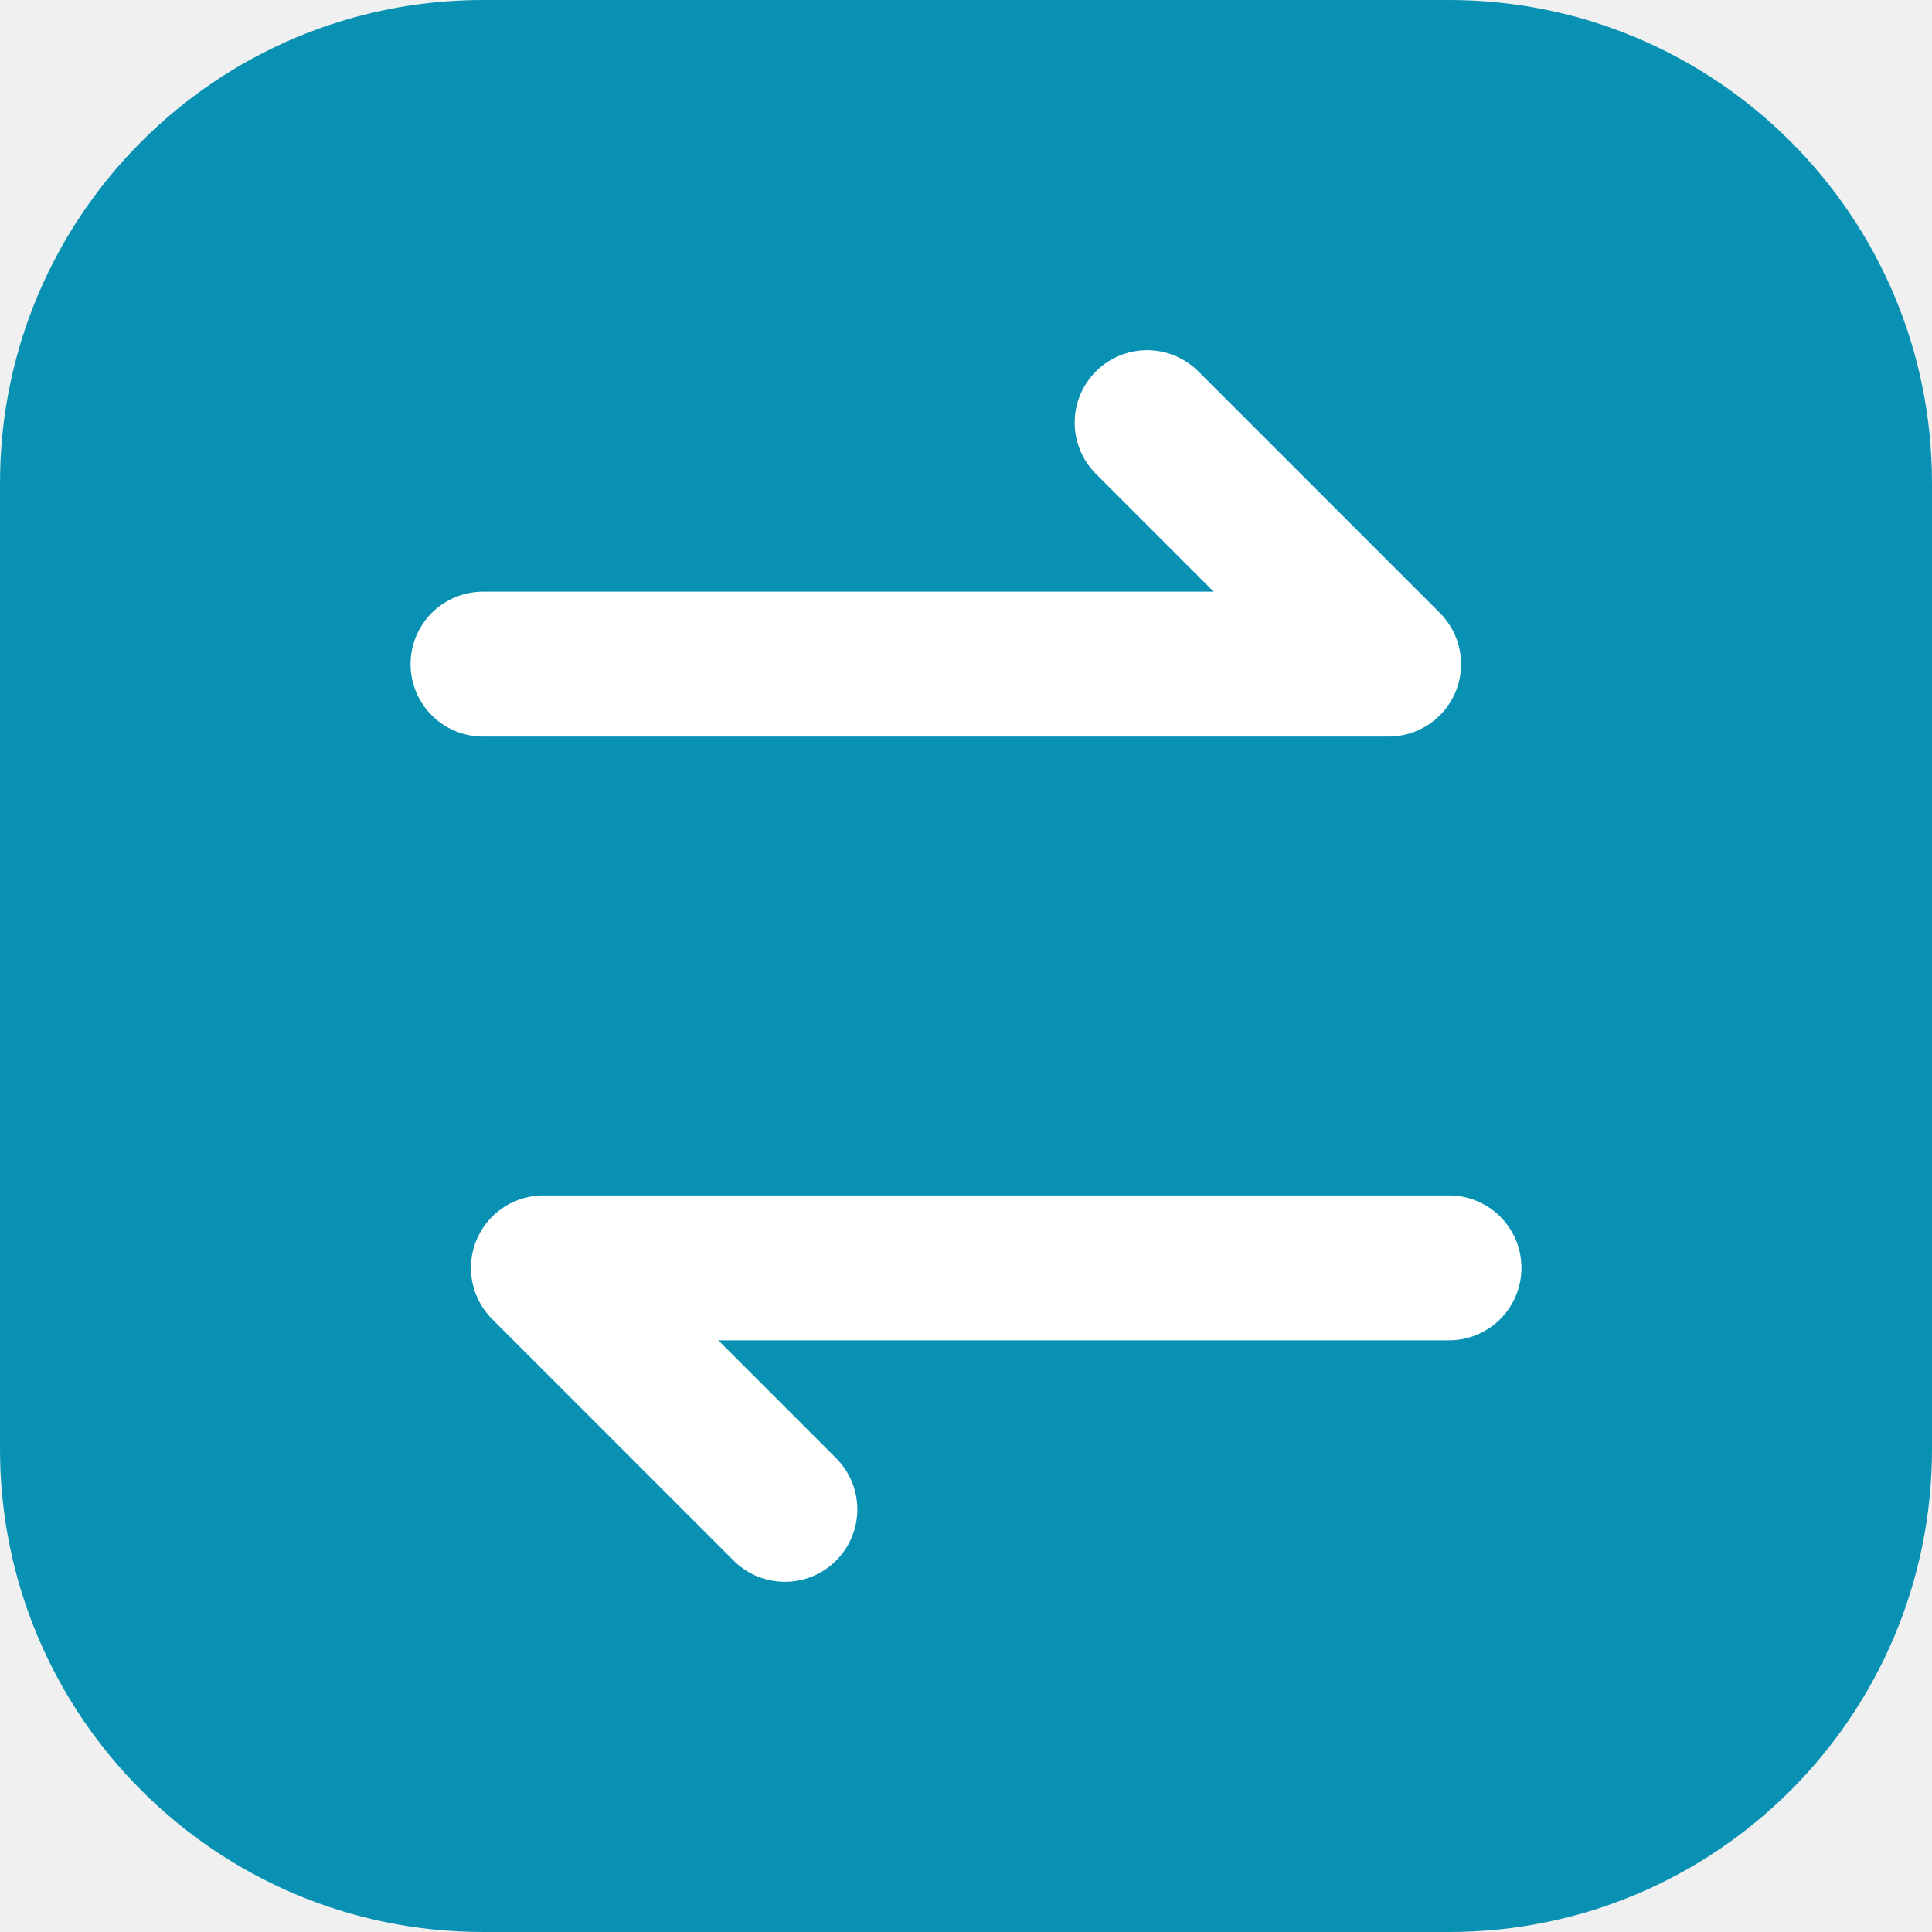
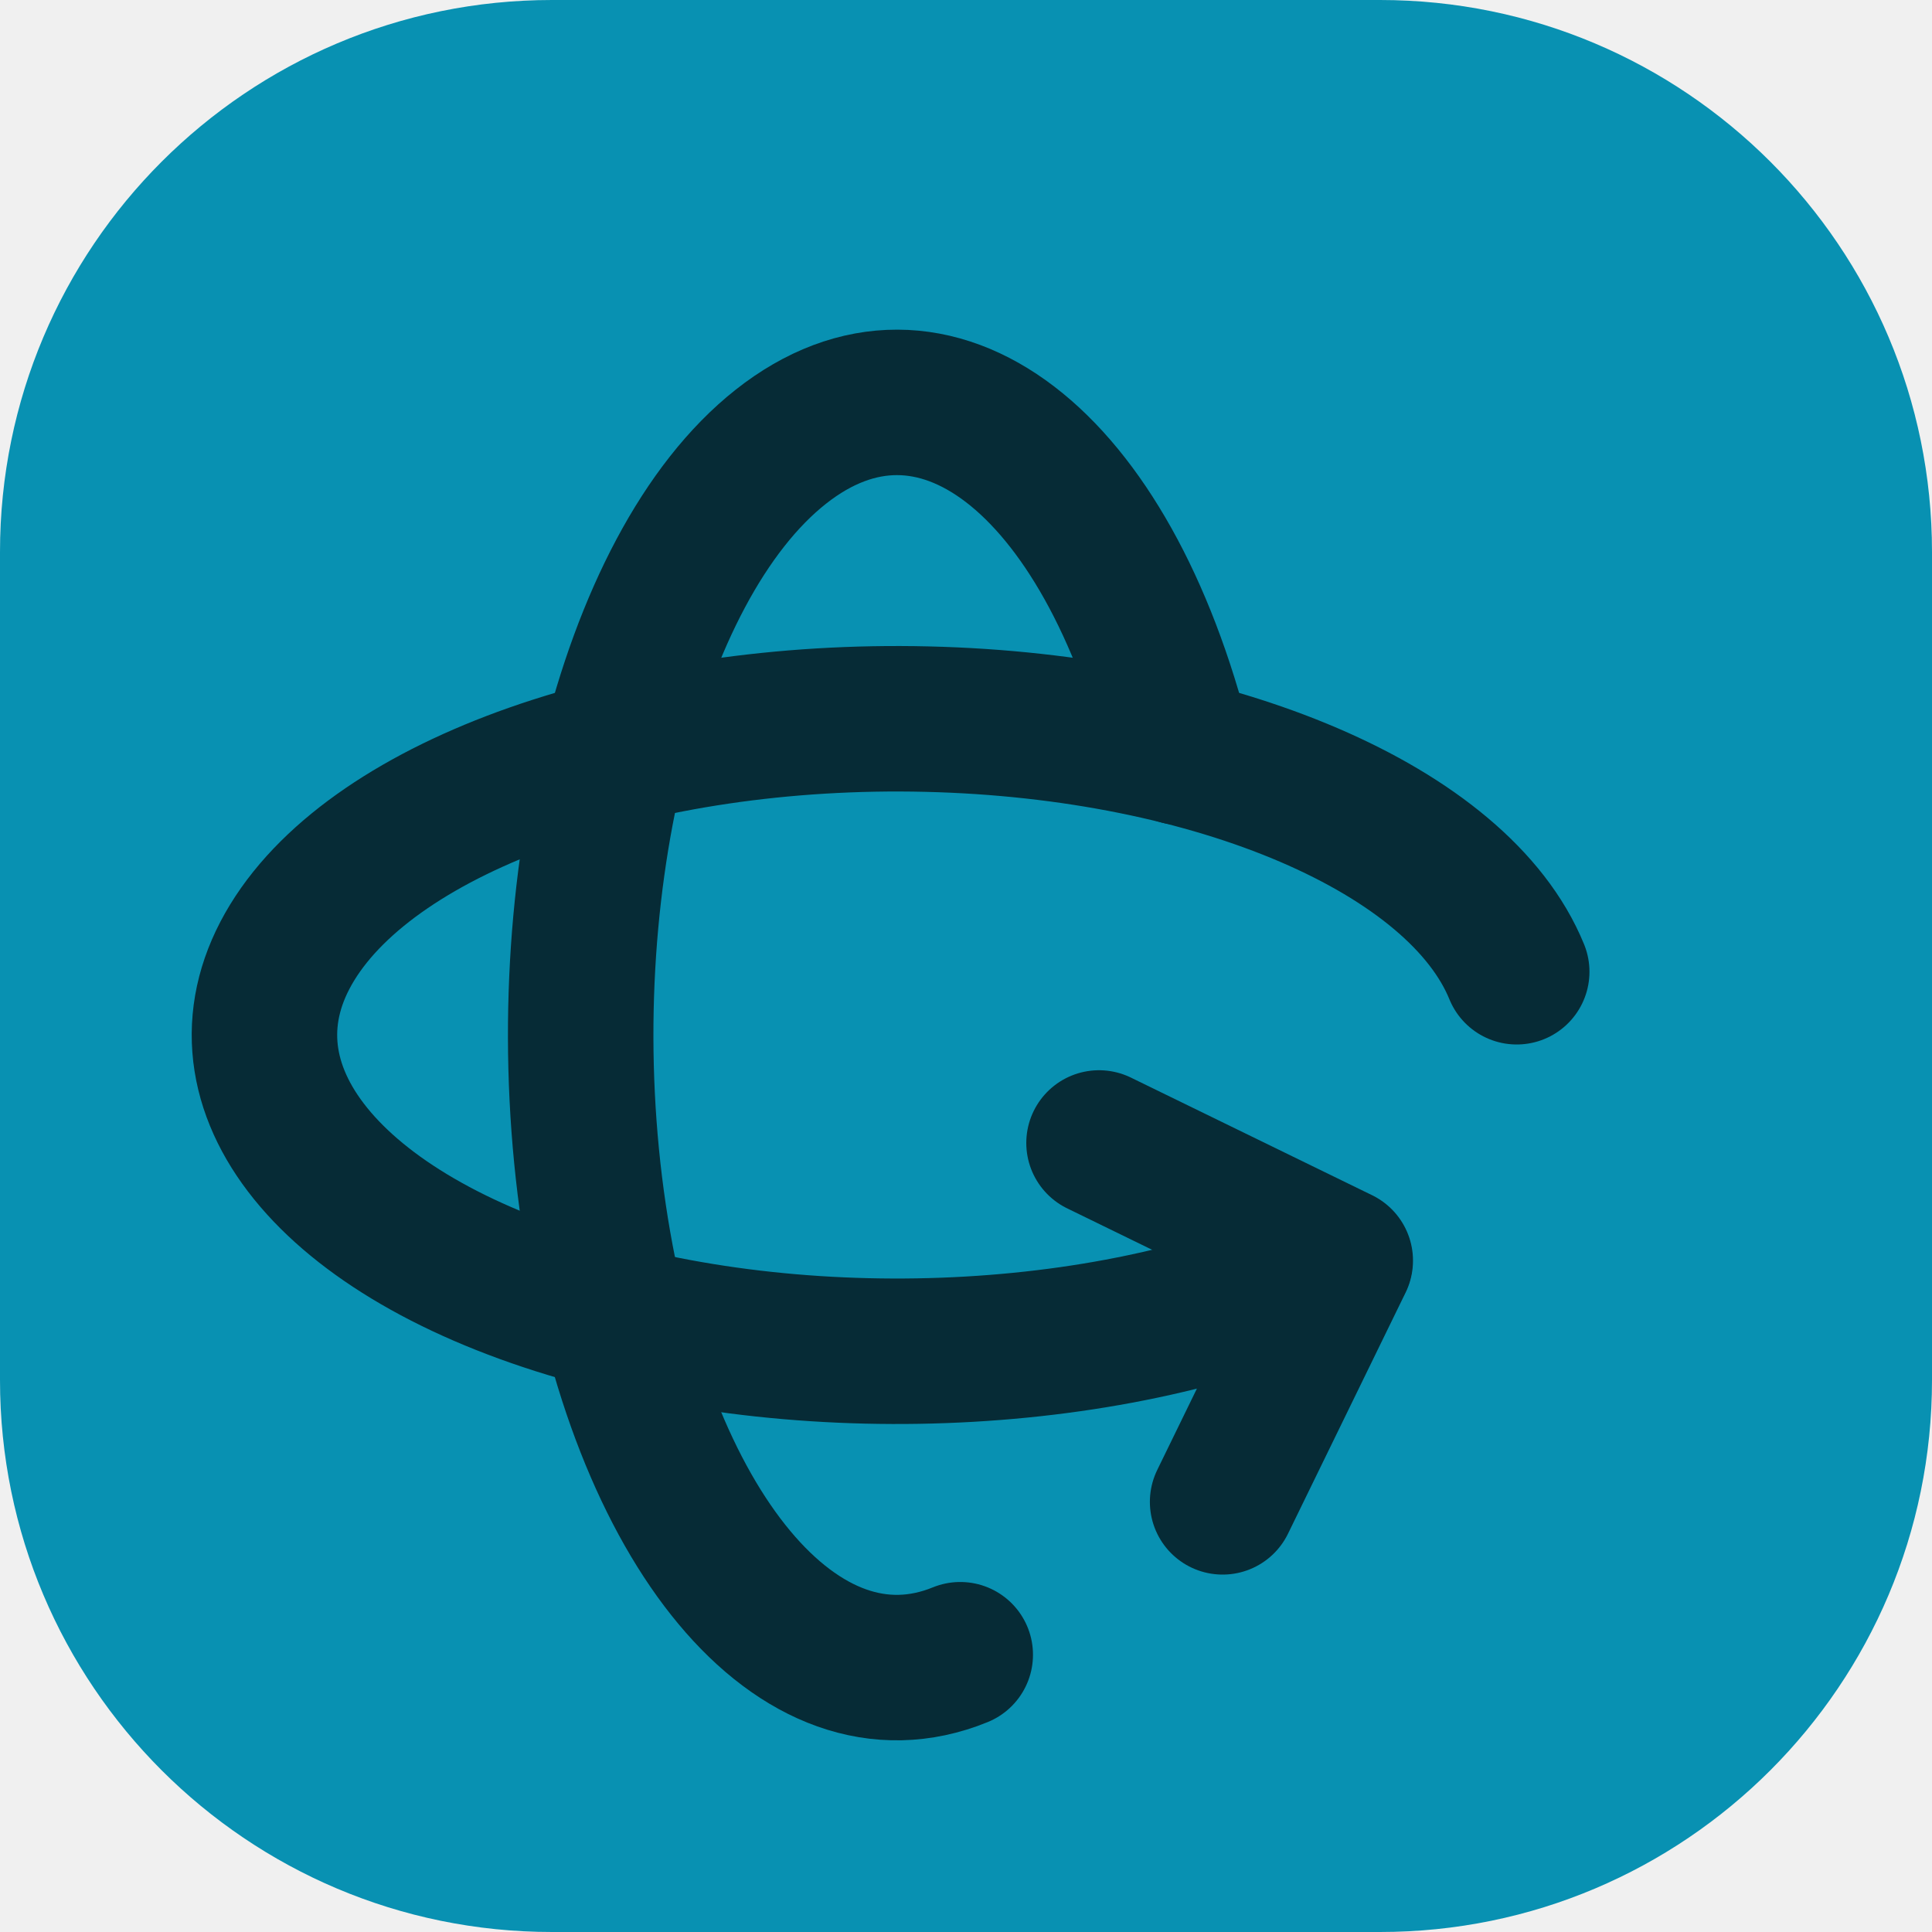
- <svg xmlns="http://www.w3.org/2000/svg" width="32" height="32" viewBox="0 0 32 32" fill="none">
-   <rect width="32" height="32" rx="8" fill="#0891B2" />
-   <path d="M8 11h15l-4-4M24 21H9l4 4" stroke="#fff" stroke-width="2.4" stroke-linecap="round" stroke-linejoin="round" />
+ <svg xmlns="http://www.w3.org/2000/svg" viewBox="0 0 28 28" fill="none">
+   <rect width="28" height="28" rx="8" fill="#0891B2" />
+   <g transform="translate(2 4) scale(0.9166667)" fill="none" stroke="#062B36" stroke-width="2.3" stroke-linecap="round" stroke-linejoin="round">
+     <path d="m15.194 13.707 3.814 1.86-1.86 3.814" />
+     <path d="M16.472 7.528 A 5 10 0 1 0 13 21.798" />
+     <path d="M21.798 11 A 10 5 0 1 0 19 15.571" />
+   </g>
</svg>
